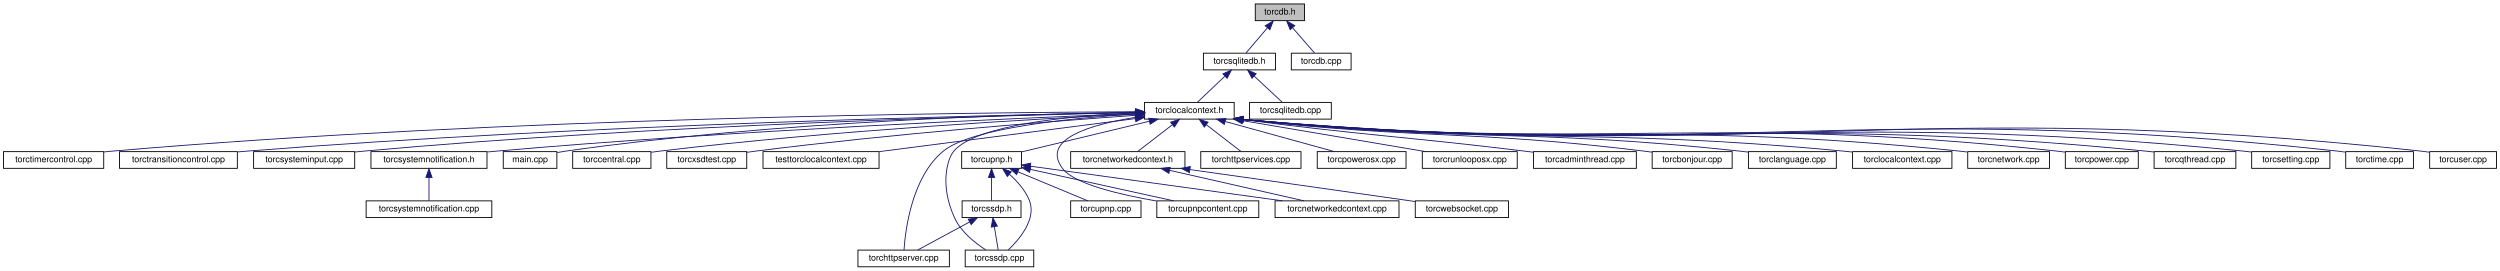
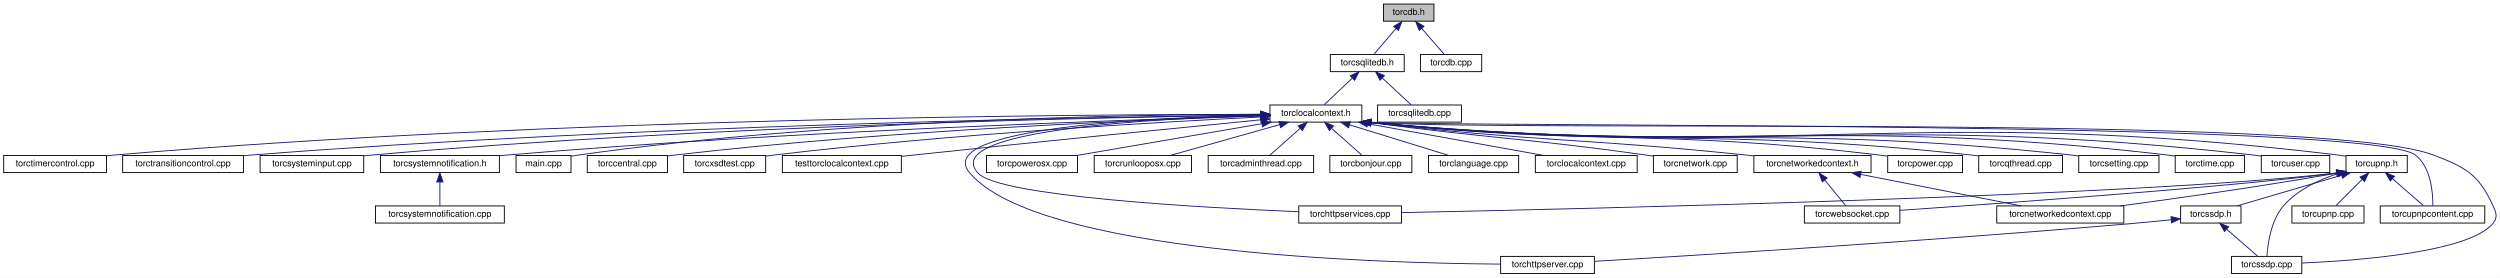
- <svg xmlns="http://www.w3.org/2000/svg" xmlns:xlink="http://www.w3.org/1999/xlink" width="2844pt" height="308pt" viewBox="0.00 0.00 2844.00 308.00">
+ <svg xmlns="http://www.w3.org/2000/svg" xmlns:xlink="http://www.w3.org/1999/xlink" width="2774pt" height="308pt" viewBox="0.00 0.00 2773.79 308.00">
  <g id="graph0" class="graph" transform="scale(1 1) rotate(0) translate(4 304)">
-     <polygon fill="white" stroke="none" points="-4,4 -4,-304 2840,-304 2840,4 -4,4" />
+     <polygon fill="white" stroke="none" points="-4,4 -4,-304 2769.79,-304 2769.79,4 -4,4" />
    <g id="node1" class="node">
-       <polygon fill="#bfbfbf" stroke="black" points="1424,-280.5 1424,-299.5 1480,-299.5 1480,-280.5 1424,-280.5" />
-       <text text-anchor="middle" x="1452" y="-287.5" font-family="Helvetica,sans-Serif" font-size="10.00">torcdb.h</text>
+       <polygon fill="#bfbfbf" stroke="black" points="1531,-280.5 1531,-299.5 1587,-299.5 1587,-280.5 1531,-280.5" />
+       <text text-anchor="middle" x="1559" y="-287.5" font-family="Helvetica,sans-Serif" font-size="10.00">torcdb.h</text>
    </g>
    <g id="node2" class="node">
      <g id="a_node2">
        <a xlink:href="../../d7/d70/torcsqlitedb_8h.html" target="_top" xlink:title="torcsqlitedb.h">
-           <polygon fill="white" stroke="black" points="1365,-224.5 1365,-243.5 1447,-243.5 1447,-224.5 1365,-224.5" />
-           <text text-anchor="middle" x="1406" y="-231.5" font-family="Helvetica,sans-Serif" font-size="10.00">torcsqlitedb.h</text>
+           <polygon fill="white" stroke="black" points="1472,-224.5 1472,-243.5 1554,-243.5 1554,-224.5 1472,-224.5" />
+           <text text-anchor="middle" x="1513" y="-231.5" font-family="Helvetica,sans-Serif" font-size="10.00">torcsqlitedb.h</text>
        </a>
      </g>
    </g>
    <g id="edge1" class="edge">
-       <path fill="none" stroke="midnightblue" d="M1437.89,-272.431C1429.82,-262.967 1420.04,-251.483 1413.45,-243.751" />
-       <polygon fill="midnightblue" stroke="midnightblue" points="1435.25,-274.74 1444.4,-280.083 1440.58,-270.201 1435.25,-274.74" />
+       <path fill="none" stroke="midnightblue" d="M1544.89,-272.431C1536.82,-262.967 1527.04,-251.483 1520.45,-243.751" />
+       <polygon fill="midnightblue" stroke="midnightblue" points="1542.25,-274.74 1551.4,-280.083 1547.58,-270.201 1542.25,-274.74" />
    </g>
    <g id="node36" class="node">
      <g id="a_node36">
        <a xlink:href="../../dd/d35/torcdb_8cpp.html" target="_top" xlink:title="torcdb.cpp">
-           <polygon fill="white" stroke="black" points="1465,-224.5 1465,-243.5 1533,-243.5 1533,-224.5 1465,-224.5" />
-           <text text-anchor="middle" x="1499" y="-231.5" font-family="Helvetica,sans-Serif" font-size="10.00">torcdb.cpp</text>
-         </a>
-       </g>
-     </g>
-     <g id="edge40" class="edge">
-       <path fill="none" stroke="midnightblue" d="M1466.42,-272.431C1474.66,-262.967 1484.65,-251.483 1491.38,-243.751" />
-       <polygon fill="midnightblue" stroke="midnightblue" points="1463.69,-270.242 1459.76,-280.083 1468.97,-274.838 1463.69,-270.242" />
+           <polygon fill="white" stroke="black" points="1572,-224.5 1572,-243.5 1640,-243.5 1640,-224.5 1572,-224.5" />
+           <text text-anchor="middle" x="1606" y="-231.5" font-family="Helvetica,sans-Serif" font-size="10.00">torcdb.cpp</text>
+         </a>
+       </g>
+     </g>
+     <g id="edge42" class="edge">
+       <path fill="none" stroke="midnightblue" d="M1573.42,-272.431C1581.66,-262.967 1591.65,-251.483 1598.38,-243.751" />
+       <polygon fill="midnightblue" stroke="midnightblue" points="1570.69,-270.242 1566.76,-280.083 1575.97,-274.838 1570.69,-270.242" />
    </g>
    <g id="node3" class="node">
      <g id="a_node3">
        <a xlink:href="../../dd/dbd/torclocalcontext_8h.html" target="_top" xlink:title="torclocalcontext.h">
-           <polygon fill="white" stroke="black" points="1298,-168.5 1298,-187.5 1400,-187.5 1400,-168.5 1298,-168.5" />
-           <text text-anchor="middle" x="1349" y="-175.5" font-family="Helvetica,sans-Serif" font-size="10.00">torclocalcontext.h</text>
+           <polygon fill="white" stroke="black" points="1405,-168.5 1405,-187.5 1507,-187.5 1507,-168.5 1405,-168.5" />
+           <text text-anchor="middle" x="1456" y="-175.5" font-family="Helvetica,sans-Serif" font-size="10.00">torclocalcontext.h</text>
        </a>
      </g>
    </g>
    <g id="edge2" class="edge">
-       <path fill="none" stroke="midnightblue" d="M1389.38,-217.253C1379.27,-207.673 1366.72,-195.791 1358.32,-187.834" />
-       <polygon fill="midnightblue" stroke="midnightblue" points="1387.18,-219.987 1396.84,-224.324 1391.99,-214.906 1387.18,-219.987" />
+       <path fill="none" stroke="midnightblue" d="M1496.38,-217.253C1486.27,-207.673 1473.72,-195.791 1465.32,-187.834" />
+       <polygon fill="midnightblue" stroke="midnightblue" points="1494.18,-219.987 1503.84,-224.324 1498.99,-214.906 1494.18,-219.987" />
    </g>
    <g id="node35" class="node">
      <g id="a_node35">
        <a xlink:href="../../de/d43/torcsqlitedb_8cpp.html" target="_top" xlink:title="torcsqlitedb.cpp">
-           <polygon fill="white" stroke="black" points="1417.5,-168.5 1417.5,-187.5 1510.5,-187.5 1510.5,-168.5 1417.5,-168.5" />
-           <text text-anchor="middle" x="1464" y="-175.5" font-family="Helvetica,sans-Serif" font-size="10.00">torcsqlitedb.cpp</text>
-         </a>
-       </g>
-     </g>
-     <g id="edge39" class="edge">
-       <path fill="none" stroke="midnightblue" d="M1422.91,-217.253C1433.2,-207.673 1445.97,-195.791 1454.51,-187.834" />
-       <polygon fill="midnightblue" stroke="midnightblue" points="1420.25,-214.948 1415.32,-224.324 1425.02,-220.071 1420.25,-214.948" />
+           <polygon fill="white" stroke="black" points="1524.5,-168.5 1524.5,-187.5 1617.5,-187.5 1617.5,-168.5 1524.5,-168.5" />
+           <text text-anchor="middle" x="1571" y="-175.5" font-family="Helvetica,sans-Serif" font-size="10.00">torcsqlitedb.cpp</text>
+         </a>
+       </g>
+     </g>
+     <g id="edge41" class="edge">
+       <path fill="none" stroke="midnightblue" d="M1529.91,-217.253C1540.2,-207.673 1552.97,-195.791 1561.51,-187.834" />
+       <polygon fill="midnightblue" stroke="midnightblue" points="1527.25,-214.948 1522.32,-224.324 1532.02,-220.071 1527.25,-214.948" />
    </g>
    <g id="node4" class="node">
      <g id="a_node4">
        <a xlink:href="../../d3/d4a/torctimercontrol_8cpp.html" target="_top" xlink:title="torctimercontrol.cpp">
          <polygon fill="white" stroke="black" points="0,-112.5 0,-131.5 114,-131.5 114,-112.5 0,-112.5" />
          <text text-anchor="middle" x="57" y="-119.5" font-family="Helvetica,sans-Serif" font-size="10.00">torctimercontrol.cpp</text>
        </a>
      </g>
    </g>
    <g id="edge3" class="edge">
-       <path fill="none" stroke="midnightblue" d="M1287.76,-176.89C1108.38,-176.108 568.724,-170.476 123,-132 120.12,-131.751 117.172,-131.465 114.199,-131.152" />
-       <polygon fill="midnightblue" stroke="midnightblue" points="1287.78,-180.39 1297.79,-176.93 1287.81,-173.39 1287.78,-180.39" />
+       <path fill="none" stroke="midnightblue" d="M1394.68,-177.147C1205.16,-177.125 612.082,-173.493 123,-132 120.119,-131.756 117.172,-131.473 114.198,-131.162" />
+       <polygon fill="midnightblue" stroke="midnightblue" points="1394.73,-180.647 1404.73,-177.144 1394.73,-173.647 1394.73,-180.647" />
    </g>
    <g id="node5" class="node">
      <g id="a_node5">
        <a xlink:href="../../da/dcd/torctransitioncontrol_8cpp.html" target="_top" xlink:title="torctransitioncontrol.cpp">
          <polygon fill="white" stroke="black" points="132,-112.5 132,-131.5 266,-131.5 266,-112.5 132,-112.5" />
          <text text-anchor="middle" x="199" y="-119.5" font-family="Helvetica,sans-Serif" font-size="10.00">torctransitioncontrol.cpp</text>
        </a>
      </g>
    </g>
    <g id="edge4" class="edge">
-       <path fill="none" stroke="midnightblue" d="M1287.43,-176.021C1122.99,-173.06 659.977,-162.449 276,-132 272.78,-131.745 269.487,-131.458 266.163,-131.148" />
-       <polygon fill="midnightblue" stroke="midnightblue" points="1287.76,-179.527 1297.82,-176.205 1287.88,-172.528 1287.76,-179.527" />
+       <path fill="none" stroke="midnightblue" d="M1394.95,-176.391C1220.17,-174.277 702.955,-165.439 275,-132 272.086,-131.772 269.111,-131.517 266.108,-131.241" />
+       <polygon fill="midnightblue" stroke="midnightblue" points="1394.94,-179.891 1404.98,-176.509 1395.02,-172.891 1394.94,-179.891" />
    </g>
    <g id="node6" class="node">
      <g id="a_node6">
        <a xlink:href="../../d0/ddb/torcsysteminput_8cpp.html" target="_top" xlink:title="torcsysteminput.cpp">
          <polygon fill="white" stroke="black" points="284.5,-112.5 284.5,-131.5 399.5,-131.5 399.5,-112.5 284.5,-112.5" />
          <text text-anchor="middle" x="342" y="-119.5" font-family="Helvetica,sans-Serif" font-size="10.00">torcsysteminput.cpp</text>
        </a>
      </g>
    </g>
    <g id="edge5" class="edge">
-       <path fill="none" stroke="midnightblue" d="M1287.56,-175.88C1137.33,-172.745 739.505,-162.053 409,-132 405.961,-131.724 402.848,-131.411 399.708,-131.071" />
-       <polygon fill="midnightblue" stroke="midnightblue" points="1287.88,-179.387 1297.95,-176.093 1288.02,-172.389 1287.88,-179.387" />
+       <path fill="none" stroke="midnightblue" d="M1394.74,-176.304C1233.23,-174.049 782.516,-165.045 409,-132 405.96,-131.731 402.847,-131.424 399.706,-131.089" />
+       <polygon fill="midnightblue" stroke="midnightblue" points="1394.91,-179.806 1404.96,-176.443 1395.01,-172.807 1394.91,-179.806" />
    </g>
    <g id="node7" class="node">
      <g id="a_node7">
        <a xlink:href="../../d1/d5d/torcsystemnotification_8h.html" target="_top" xlink:title="torcsystemnotification.h">
          <polygon fill="white" stroke="black" points="418,-112.5 418,-131.5 550,-131.5 550,-112.5 418,-112.5" />
          <text text-anchor="middle" x="484" y="-119.5" font-family="Helvetica,sans-Serif" font-size="10.00">torcsystemnotification.h</text>
        </a>
      </g>
    </g>
    <g id="edge6" class="edge">
-       <path fill="none" stroke="midnightblue" d="M1287.31,-174.761C1154.25,-169.651 830.473,-155.706 560,-132 556.823,-131.722 553.574,-131.416 550.295,-131.092" />
-       <polygon fill="midnightblue" stroke="midnightblue" points="1287.56,-178.273 1297.69,-175.157 1287.83,-171.278 1287.56,-178.273" />
+       <path fill="none" stroke="midnightblue" d="M1394.79,-175.392C1249.53,-171.257 872.689,-158.657 559,-132 556.125,-131.756 553.191,-131.487 550.228,-131.2" />
+       <polygon fill="midnightblue" stroke="midnightblue" points="1394.75,-178.892 1404.84,-175.675 1394.95,-171.895 1394.75,-178.892" />
    </g>
    <g id="node9" class="node">
      <g id="a_node9">
        <a xlink:href="../../d6/d7a/server_2main_8cpp.html" target="_top" xlink:title="main.cpp">
          <polygon fill="white" stroke="black" points="568.5,-112.5 568.5,-131.5 629.5,-131.5 629.5,-112.5 568.5,-112.5" />
          <text text-anchor="middle" x="599" y="-119.5" font-family="Helvetica,sans-Serif" font-size="10.00">main.cpp</text>
        </a>
      </g>
    </g>
    <g id="edge8" class="edge">
-       <path fill="none" stroke="midnightblue" d="M1287.92,-176.371C1164.62,-174.39 877.434,-166.161 639,-132 636.041,-131.576 632.976,-131.049 629.919,-130.464" />
-       <polygon fill="midnightblue" stroke="midnightblue" points="1287.87,-179.871 1297.92,-176.524 1287.98,-172.872 1287.87,-179.871" />
+       <path fill="none" stroke="midnightblue" d="M1394.71,-177.213C1258.13,-176.905 918.664,-171.803 638,-132 635.248,-131.61 632.404,-131.122 629.564,-130.576" />
+       <polygon fill="midnightblue" stroke="midnightblue" points="1394.96,-180.713 1404.97,-177.228 1394.97,-173.713 1394.96,-180.713" />
    </g>
    <g id="node10" class="node">
      <g id="a_node10">
        <a xlink:href="../../d1/d81/torccentral_8cpp.html" target="_top" xlink:title="torccentral.cpp">
          <polygon fill="white" stroke="black" points="647.5,-112.5 647.5,-131.5 736.5,-131.5 736.5,-112.5 647.5,-112.5" />
          <text text-anchor="middle" x="692" y="-119.5" font-family="Helvetica,sans-Serif" font-size="10.00">torccentral.cpp</text>
        </a>
      </g>
    </g>
    <g id="edge9" class="edge">
-       <path fill="none" stroke="midnightblue" d="M1287.45,-174.252C1178.15,-168.962 943.142,-155.735 746,-132 742.98,-131.636 739.872,-131.223 736.744,-130.778" />
-       <polygon fill="midnightblue" stroke="midnightblue" points="1287.47,-177.757 1297.62,-174.74 1287.8,-170.765 1287.47,-177.757" />
+       <path fill="none" stroke="midnightblue" d="M1394.97,-175.297C1271.76,-171.381 984.594,-159.847 745,-132 742.311,-131.688 739.552,-131.33 736.772,-130.943" />
+       <polygon fill="midnightblue" stroke="midnightblue" points="1394.87,-178.795 1404.97,-175.609 1395.08,-171.798 1394.87,-178.795" />
    </g>
    <g id="node11" class="node">
      <g id="a_node11">
        <a xlink:href="../../d6/ddf/torcxsdtest_8cpp.html" target="_top" xlink:title="torcxsdtest.cpp">
          <polygon fill="white" stroke="black" points="754.5,-112.5 754.5,-131.5 845.5,-131.5 845.5,-112.5 754.5,-112.5" />
          <text text-anchor="middle" x="800" y="-119.5" font-family="Helvetica,sans-Serif" font-size="10.00">torcxsdtest.cpp</text>
        </a>
      </g>
    </g>
    <g id="edge10" class="edge">
-       <path fill="none" stroke="midnightblue" d="M1287.53,-172.817C1193.94,-166.129 1010.22,-151.744 855,-132 851.929,-131.609 848.766,-131.176 845.582,-130.716" />
-       <polygon fill="midnightblue" stroke="midnightblue" points="1287.44,-176.32 1297.67,-173.537 1287.94,-169.337 1287.44,-176.32" />
+       <path fill="none" stroke="midnightblue" d="M1394.66,-174.182C1285.74,-168.783 1051.52,-155.391 855,-132 851.926,-131.634 848.76,-131.219 845.575,-130.773" />
+       <polygon fill="midnightblue" stroke="midnightblue" points="1394.64,-177.685 1404.8,-174.68 1394.98,-170.694 1394.64,-177.685" />
    </g>
    <g id="node12" class="node">
      <g id="a_node12">
        <a xlink:href="../../dd/dbf/testtorclocalcontext_8cpp.html" target="_top" xlink:title="testtorclocalcontext.cpp">
          <polygon fill="white" stroke="black" points="864,-112.5 864,-131.5 996,-131.5 996,-112.5 864,-112.5" />
          <text text-anchor="middle" x="930" y="-119.5" font-family="Helvetica,sans-Serif" font-size="10.00">testtorclocalcontext.cpp</text>
        </a>
      </g>
    </g>
    <g id="edge11" class="edge">
-       <path fill="none" stroke="midnightblue" d="M1287.49,-169.073C1209.71,-159.048 1076.3,-141.855 996.305,-131.545" />
-       <polygon fill="midnightblue" stroke="midnightblue" points="1287.26,-172.572 1297.62,-170.379 1288.15,-165.629 1287.26,-172.572" />
+       <path fill="none" stroke="midnightblue" d="M1394.7,-171.04C1308.71,-162.627 1147.38,-146.658 1010,-132 1005.55,-131.526 1000.97,-131.029 996.348,-130.523" />
+       <polygon fill="midnightblue" stroke="midnightblue" points="1394.52,-174.538 1404.81,-172.028 1395.2,-167.571 1394.52,-174.538" />
    </g>
    <g id="node13" class="node">
      <g id="a_node13">
        <a xlink:href="../../de/dc5/torchttpserver_8cpp.html" target="_top" xlink:title="torchttpserver.cpp">
-           <polygon fill="white" stroke="black" points="972,-0.5 972,-19.5 1076,-19.5 1076,-0.5 972,-0.5" />
-           <text text-anchor="middle" x="1024" y="-7.5" font-family="Helvetica,sans-Serif" font-size="10.00">torchttpserver.cpp</text>
+           <polygon fill="white" stroke="black" points="1661,-0.5 1661,-19.5 1765,-19.5 1765,-0.5 1661,-0.5" />
+           <text text-anchor="middle" x="1713" y="-7.5" font-family="Helvetica,sans-Serif" font-size="10.00">torchttpserver.cpp</text>
        </a>
      </g>
    </g>
    <g id="edge12" class="edge">
-       <path fill="none" stroke="midnightblue" d="M1287.46,-174.23C1215.34,-169.789 1101.52,-158.676 1069,-132 1033.3,-102.716 1025.92,-42.211 1024.39,-19.693" />
-       <polygon fill="midnightblue" stroke="midnightblue" points="1287.6,-177.744 1297.79,-174.838 1288.01,-170.756 1287.6,-177.744" />
+       <path fill="none" stroke="midnightblue" d="M1394.69,-176.245C1275.78,-173.66 1029.04,-162.254 1072,-112 1147.94,-23.152 1521.9,-11.979 1660.87,-10.935" />
+       <polygon fill="midnightblue" stroke="midnightblue" points="1394.69,-179.745 1404.76,-176.449 1394.83,-172.747 1394.69,-179.745" />
    </g>
    <g id="node14" class="node">
      <g id="a_node14">
        <a xlink:href="../../da/d1a/torchttpservices_8cpp.html" target="_top" xlink:title="torchttpservices.cpp">
-           <polygon fill="white" stroke="black" points="1362,-112.5 1362,-131.5 1476,-131.5 1476,-112.5 1362,-112.5" />
-           <text text-anchor="middle" x="1419" y="-119.5" font-family="Helvetica,sans-Serif" font-size="10.00">torchttpservices.cpp</text>
+           <polygon fill="white" stroke="black" points="1437,-56.5 1437,-75.5 1551,-75.5 1551,-56.5 1437,-56.5" />
+           <text text-anchor="middle" x="1494" y="-63.5" font-family="Helvetica,sans-Serif" font-size="10.00">torchttpservices.cpp</text>
        </a>
      </g>
    </g>
    <g id="edge13" class="edge">
-       <path fill="none" stroke="midnightblue" d="M1368.31,-162.101C1380.91,-152.382 1396.93,-140.027 1407.55,-131.834" />
-       <polygon fill="midnightblue" stroke="midnightblue" points="1366.03,-159.445 1360.25,-168.324 1370.3,-164.987 1366.03,-159.445" />
+       <path fill="none" stroke="midnightblue" d="M1394.71,-175.849C1277.76,-172.552 1038.01,-159.925 1081,-112 1104.33,-85.993 1328.91,-73.576 1436.75,-69.075" />
+       <polygon fill="midnightblue" stroke="midnightblue" points="1394.86,-179.354 1404.95,-176.123 1395.05,-172.357 1394.86,-179.354" />
    </g>
    <g id="node15" class="node">
      <g id="a_node15">
        <a xlink:href="../../df/d2a/torcpowerosx_8cpp.html" target="_top" xlink:title="torcpowerosx.cpp">
-           <polygon fill="white" stroke="black" points="1494.5,-112.5 1494.5,-131.5 1595.5,-131.5 1595.5,-112.5 1494.5,-112.5" />
-           <text text-anchor="middle" x="1545" y="-119.5" font-family="Helvetica,sans-Serif" font-size="10.00">torcpowerosx.cpp</text>
+           <polygon fill="white" stroke="black" points="1090.5,-112.5 1090.5,-131.5 1191.5,-131.5 1191.5,-112.5 1090.5,-112.5" />
+           <text text-anchor="middle" x="1141" y="-119.5" font-family="Helvetica,sans-Serif" font-size="10.00">torcpowerosx.cpp</text>
        </a>
      </g>
    </g>
    <g id="edge14" class="edge">
-       <path fill="none" stroke="midnightblue" d="M1390.02,-165.699C1427.01,-155.507 1480.6,-140.743 1514.09,-131.516" />
-       <polygon fill="midnightblue" stroke="midnightblue" points="1388.77,-162.413 1380.06,-168.444 1390.63,-169.162 1388.77,-162.413" />
+       <path fill="none" stroke="midnightblue" d="M1396.08,-166.727C1336.55,-156.523 1246.34,-141.058 1190.68,-131.516" />
+       <polygon fill="midnightblue" stroke="midnightblue" points="1395.64,-170.203 1406.09,-168.444 1396.82,-163.304 1395.64,-170.203" />
    </g>
    <g id="node16" class="node">
      <g id="a_node16">
        <a xlink:href="../../d7/d74/torcrunlooposx_8cpp.html" target="_top" xlink:title="torcrunlooposx.cpp">
-           <polygon fill="white" stroke="black" points="1614,-112.5 1614,-131.5 1722,-131.5 1722,-112.5 1614,-112.5" />
-           <text text-anchor="middle" x="1668" y="-119.5" font-family="Helvetica,sans-Serif" font-size="10.00">torcrunlooposx.cpp</text>
+           <polygon fill="white" stroke="black" points="1210,-112.5 1210,-131.5 1318,-131.5 1318,-112.5 1210,-112.5" />
+           <text text-anchor="middle" x="1264" y="-119.5" font-family="Helvetica,sans-Serif" font-size="10.00">torcrunlooposx.cpp</text>
        </a>
      </g>
    </g>
    <g id="edge15" class="edge">
-       <path fill="none" stroke="midnightblue" d="M1409.68,-166.727C1469.97,-156.523 1561.32,-141.058 1617.69,-131.516" />
-       <polygon fill="midnightblue" stroke="midnightblue" points="1408.82,-163.324 1399.55,-168.444 1409.99,-170.225 1408.82,-163.324" />
+       <path fill="none" stroke="midnightblue" d="M1415.82,-165.699C1379.58,-155.507 1327.09,-140.743 1294.28,-131.516" />
+       <polygon fill="midnightblue" stroke="midnightblue" points="1415,-169.105 1425.58,-168.444 1416.9,-162.367 1415,-169.105" />
    </g>
    <g id="node17" class="node">
      <g id="a_node17">
        <a xlink:href="../../d5/d95/torcadminthread_8cpp.html" target="_top" xlink:title="torcadminthread.cpp">
-           <polygon fill="white" stroke="black" points="1740.5,-112.5 1740.5,-131.5 1857.5,-131.5 1857.5,-112.5 1740.5,-112.5" />
-           <text text-anchor="middle" x="1799" y="-119.5" font-family="Helvetica,sans-Serif" font-size="10.00">torcadminthread.cpp</text>
+           <polygon fill="white" stroke="black" points="1336.5,-112.5 1336.5,-131.5 1453.5,-131.5 1453.5,-112.5 1336.5,-112.5" />
+           <text text-anchor="middle" x="1395" y="-119.5" font-family="Helvetica,sans-Serif" font-size="10.00">torcadminthread.cpp</text>
        </a>
      </g>
    </g>
    <g id="edge16" class="edge">
-       <path fill="none" stroke="midnightblue" d="M1410.1,-167.899C1553.47,-149.313 1591.27,-149.056 1731,-132 1734.07,-131.625 1737.22,-131.233 1740.4,-130.832" />
-       <polygon fill="midnightblue" stroke="midnightblue" points="1409.51,-164.446 1400.04,-169.21 1410.41,-171.388 1409.51,-164.446" />
+       <path fill="none" stroke="midnightblue" d="M1438.53,-161.537C1427.66,-151.909 1414.06,-139.869 1404.98,-131.834" />
+       <polygon fill="midnightblue" stroke="midnightblue" points="1436.39,-164.316 1446.2,-168.324 1441.03,-159.075 1436.39,-164.316" />
    </g>
    <g id="node18" class="node">
      <g id="a_node18">
        <a xlink:href="../../dc/d96/torcbonjour_8cpp.html" target="_top" xlink:title="torcbonjour.cpp">
-           <polygon fill="white" stroke="black" points="1875.5,-112.5 1875.5,-131.5 1966.5,-131.5 1966.5,-112.5 1875.5,-112.5" />
-           <text text-anchor="middle" x="1921" y="-119.5" font-family="Helvetica,sans-Serif" font-size="10.00">torcbonjour.cpp</text>
+           <polygon fill="white" stroke="black" points="1471.5,-112.5 1471.5,-131.5 1562.5,-131.5 1562.5,-112.5 1471.5,-112.5" />
+           <text text-anchor="middle" x="1517" y="-119.5" font-family="Helvetica,sans-Serif" font-size="10.00">torcbonjour.cpp</text>
        </a>
      </g>
    </g>
    <g id="edge17" class="edge">
-       <path fill="none" stroke="midnightblue" d="M1410.15,-167.951C1613.6,-145.217 1667.59,-156.407 1867,-132 1869.74,-131.665 1872.54,-131.291 1875.38,-130.89" />
-       <polygon fill="midnightblue" stroke="midnightblue" points="1409.57,-164.493 1400.03,-169.095 1410.36,-171.449 1409.57,-164.493" />
+       <path fill="none" stroke="midnightblue" d="M1473.47,-161.537C1484.34,-151.909 1497.94,-139.869 1507.02,-131.834" />
+       <polygon fill="midnightblue" stroke="midnightblue" points="1470.97,-159.075 1465.8,-168.324 1475.61,-164.316 1470.97,-159.075" />
    </g>
    <g id="node19" class="node">
      <g id="a_node19">
        <a xlink:href="../../d3/df3/torclanguage_8cpp.html" target="_top" xlink:title="torclanguage.cpp">
-           <polygon fill="white" stroke="black" points="1985,-112.5 1985,-131.5 2085,-131.5 2085,-112.5 1985,-112.5" />
-           <text text-anchor="middle" x="2035" y="-119.5" font-family="Helvetica,sans-Serif" font-size="10.00">torclanguage.cpp</text>
+           <polygon fill="white" stroke="black" points="1581,-112.5 1581,-131.5 1681,-131.5 1681,-112.5 1581,-112.5" />
+           <text text-anchor="middle" x="1631" y="-119.5" font-family="Helvetica,sans-Serif" font-size="10.00">torclanguage.cpp</text>
        </a>
      </g>
    </g>
    <g id="edge18" class="edge">
-       <path fill="none" stroke="midnightblue" d="M1410.21,-167.967C1661.83,-141.709 1728.26,-158.708 1976,-132 1978.88,-131.689 1981.84,-131.338 1984.83,-130.961" />
-       <polygon fill="midnightblue" stroke="midnightblue" points="1409.6,-164.512 1400.02,-169.043 1410.34,-171.473 1409.6,-164.512" />
+       <path fill="none" stroke="midnightblue" d="M1493.47,-165.436C1526.47,-155.255 1573.76,-140.664 1603.4,-131.516" />
+       <polygon fill="midnightblue" stroke="midnightblue" points="1492.25,-162.151 1483.73,-168.444 1494.32,-168.839 1492.25,-162.151" />
    </g>
    <g id="node20" class="node">
      <g id="a_node20">
        <a xlink:href="../../da/d67/torclocalcontext_8cpp.html" target="_top" xlink:title="torclocalcontext.cpp">
-           <polygon fill="white" stroke="black" points="2103.5,-112.5 2103.5,-131.5 2216.5,-131.5 2216.5,-112.5 2103.5,-112.5" />
-           <text text-anchor="middle" x="2160" y="-119.5" font-family="Helvetica,sans-Serif" font-size="10.00">torclocalcontext.cpp</text>
+           <polygon fill="white" stroke="black" points="1699.5,-112.5 1699.5,-131.5 1812.5,-131.5 1812.5,-112.5 1699.5,-112.5" />
+           <text text-anchor="middle" x="1756" y="-119.5" font-family="Helvetica,sans-Serif" font-size="10.00">torclocalcontext.cpp</text>
        </a>
      </g>
    </g>
    <g id="edge19" class="edge">
-       <path fill="none" stroke="midnightblue" d="M1410,-168.004C1714.03,-137.846 1793.74,-160.313 2094,-132 2096.99,-131.718 2100.06,-131.4 2103.15,-131.057" />
-       <polygon fill="midnightblue" stroke="midnightblue" points="1409.62,-164.525 1400.02,-169.005 1410.32,-171.49 1409.62,-164.525" />
+       <path fill="none" stroke="midnightblue" d="M1513.42,-166.664C1570.12,-156.459 1655.79,-141.039 1708.69,-131.516" />
+       <polygon fill="midnightblue" stroke="midnightblue" points="1512.76,-163.227 1503.54,-168.444 1514,-170.117 1512.76,-163.227" />
    </g>
    <g id="node21" class="node">
      <g id="a_node21">
        <a xlink:href="../../da/d9c/torcnetwork_8cpp.html" target="_top" xlink:title="torcnetwork.cpp">
-           <polygon fill="white" stroke="black" points="2234.5,-112.5 2234.5,-131.5 2327.5,-131.5 2327.5,-112.5 2234.5,-112.5" />
-           <text text-anchor="middle" x="2281" y="-119.5" font-family="Helvetica,sans-Serif" font-size="10.00">torcnetwork.cpp</text>
+           <polygon fill="white" stroke="black" points="1830.5,-112.5 1830.5,-131.5 1923.5,-131.5 1923.5,-112.5 1830.5,-112.5" />
+           <text text-anchor="middle" x="1877" y="-119.5" font-family="Helvetica,sans-Serif" font-size="10.00">torcnetwork.cpp</text>
        </a>
      </g>
    </g>
    <g id="edge20" class="edge">
-       <path fill="none" stroke="midnightblue" d="M1410,-168.018C1772.49,-133.646 1867.73,-169.075 2226,-132 2228.69,-131.721 2231.46,-131.396 2234.24,-131.037" />
-       <polygon fill="midnightblue" stroke="midnightblue" points="1409.64,-164.536 1400.02,-168.975 1410.31,-171.504 1409.64,-164.536" />
+       <path fill="none" stroke="midnightblue" d="M1517.04,-167.9C1653.41,-149.887 1689.57,-150.615 1822,-132 1824.68,-131.623 1827.44,-131.221 1830.21,-130.803" />
+       <polygon fill="midnightblue" stroke="midnightblue" points="1516.5,-164.442 1507.05,-169.23 1517.42,-171.38 1516.5,-164.442" />
    </g>
    <g id="node22" class="node">
      <g id="a_node22">
-         <a xlink:href="../../dd/d1e/torcupnp_8h.html" target="_top" xlink:title="torcupnp.h">
-           <polygon fill="white" stroke="black" points="1090,-112.5 1090,-131.5 1158,-131.5 1158,-112.5 1090,-112.5" />
-           <text text-anchor="middle" x="1124" y="-119.5" font-family="Helvetica,sans-Serif" font-size="10.00">torcupnp.h</text>
+         <a xlink:href="../../d5/d9a/torcnetworkedcontext_8h.html" target="_top" xlink:title="torcnetworkedcontext.h">
+           <polygon fill="white" stroke="black" points="1942,-112.5 1942,-131.5 2072,-131.5 2072,-112.5 1942,-112.5" />
+           <text text-anchor="middle" x="2007" y="-119.5" font-family="Helvetica,sans-Serif" font-size="10.00">torcnetworkedcontext.h</text>
        </a>
      </g>
    </g>
    <g id="edge21" class="edge">
-       <path fill="none" stroke="midnightblue" d="M1303.41,-166.059C1260.37,-155.728 1196.79,-140.47 1158.01,-131.163" />
-       <polygon fill="midnightblue" stroke="midnightblue" points="1302.81,-169.513 1313.35,-168.444 1304.44,-162.706 1302.81,-169.513" />
-     </g>
-     <g id="node24" class="node">
-       <g id="a_node24">
-         <a xlink:href="../../d9/de1/torcssdp_8cpp.html" target="_top" xlink:title="torcssdp.cpp">
-           <polygon fill="white" stroke="black" points="1094,-0.5 1094,-19.5 1172,-19.5 1172,-0.5 1094,-0.5" />
-           <text text-anchor="middle" x="1133" y="-7.5" font-family="Helvetica,sans-Serif" font-size="10.00">torcssdp.cpp</text>
-         </a>
-       </g>
-     </g>
-     <g id="edge37" class="edge">
-       <path fill="none" stroke="midnightblue" d="M1287.82,-175.562C1217.06,-172.456 1106.96,-162.681 1081,-132 1074.16,-123.92 1064.35,-94.207 1082,-56 1089.33,-40.136 1105.23,-27.574 1117.34,-19.799" />
-       <polygon fill="midnightblue" stroke="midnightblue" points="1287.82,-179.065 1297.96,-175.974 1288.11,-172.071 1287.82,-179.065" />
+       <path fill="none" stroke="midnightblue" d="M1517.11,-167.939C1702.44,-146.362 1751.23,-150.894 1933,-132 1935.83,-131.706 1938.72,-131.395 1941.64,-131.074" />
+       <polygon fill="midnightblue" stroke="midnightblue" points="1516.56,-164.48 1507.03,-169.122 1517.37,-171.432 1516.56,-164.48" />
+     </g>
+     <g id="node25" class="node">
+       <g id="a_node25">
+         <a xlink:href="../../d2/da7/torcpower_8cpp.html" target="_top" xlink:title="torcpower.cpp">
+           <polygon fill="white" stroke="black" points="2090.5,-112.5 2090.5,-131.5 2173.5,-131.5 2173.5,-112.5 2090.5,-112.5" />
+           <text text-anchor="middle" x="2132" y="-119.5" font-family="Helvetica,sans-Serif" font-size="10.00">torcpower.cpp</text>
+         </a>
+       </g>
+     </g>
+     <g id="edge24" class="edge">
+       <path fill="none" stroke="midnightblue" d="M1517.18,-167.972C1767.95,-141.847 1834.46,-161.516 2081,-132 2084.04,-131.637 2087.16,-131.211 2090.31,-130.746" />
+       <polygon fill="midnightblue" stroke="midnightblue" points="1516.6,-164.513 1507.03,-169.044 1517.34,-171.474 1516.6,-164.513" />
+     </g>
+     <g id="node26" class="node">
+       <g id="a_node26">
+         <a xlink:href="../../d8/d8c/torcqthread_8cpp.html" target="_top" xlink:title="torcqthread.cpp">
+           <polygon fill="white" stroke="black" points="2191.5,-112.5 2191.5,-131.5 2284.5,-131.5 2284.5,-112.5 2191.5,-112.5" />
+           <text text-anchor="middle" x="2238" y="-119.5" font-family="Helvetica,sans-Serif" font-size="10.00">torcqthread.cpp</text>
+         </a>
+       </g>
+     </g>
+     <g id="edge25" class="edge">
+       <path fill="none" stroke="midnightblue" d="M1517.19,-167.985C1813.1,-138.525 1891.17,-163.658 2183,-132 2185.69,-131.708 2188.46,-131.372 2191.24,-131.005" />
+       <polygon fill="midnightblue" stroke="midnightblue" points="1516.62,-164.524 1507.02,-169.01 1517.32,-171.489 1516.62,-164.524" />
    </g>
    <g id="node27" class="node">
      <g id="a_node27">
-         <a xlink:href="../../d9/db2/torcupnpcontent_8cpp.html" target="_top" xlink:title="torcupnpcontent.cpp">
-           <polygon fill="white" stroke="black" points="1312,-56.5 1312,-75.5 1428,-75.5 1428,-56.5 1312,-56.5" />
-           <text text-anchor="middle" x="1370" y="-63.5" font-family="Helvetica,sans-Serif" font-size="10.00">torcupnpcontent.cpp</text>
-         </a>
-       </g>
-     </g>
-     <g id="edge38" class="edge">
-       <path fill="none" stroke="midnightblue" d="M1287.68,-170.454C1237.65,-162.553 1179.14,-145.852 1205,-112 1218.11,-94.834 1269.62,-82.644 1311.64,-75.32" />
-       <polygon fill="midnightblue" stroke="midnightblue" points="1287.47,-173.96 1297.87,-171.964 1288.49,-167.036 1287.47,-173.96" />
+         <a xlink:href="../../de/d3c/torcsetting_8cpp.html" target="_top" xlink:title="torcsetting.cpp">
+           <polygon fill="white" stroke="black" points="2302.5,-112.5 2302.5,-131.5 2391.5,-131.5 2391.5,-112.5 2302.5,-112.5" />
+           <text text-anchor="middle" x="2347" y="-119.5" font-family="Helvetica,sans-Serif" font-size="10.00">torcsetting.cpp</text>
+         </a>
+       </g>
+     </g>
+     <g id="edge26" class="edge">
+       <path fill="none" stroke="midnightblue" d="M1517.04,-168.011C1862.23,-134.937 1953.12,-168.691 2294,-132 2296.69,-131.71 2299.45,-131.371 2302.23,-130.996" />
+       <polygon fill="midnightblue" stroke="midnightblue" points="1516.63,-164.534 1507.02,-168.983 1517.31,-171.501 1516.63,-164.534" />
    </g>
    <g id="node28" class="node">
      <g id="a_node28">
-         <a xlink:href="../../d5/d9a/torcnetworkedcontext_8h.html" target="_top" xlink:title="torcnetworkedcontext.h">
-           <polygon fill="white" stroke="black" points="1214,-112.5 1214,-131.5 1344,-131.5 1344,-112.5 1214,-112.5" />
-           <text text-anchor="middle" x="1279" y="-119.5" font-family="Helvetica,sans-Serif" font-size="10.00">torcnetworkedcontext.h</text>
-         </a>
-       </g>
-     </g>
-     <g id="edge29" class="edge">
-       <path fill="none" stroke="midnightblue" d="M1329.69,-162.101C1317.09,-152.382 1301.07,-140.027 1290.45,-131.834" />
-       <polygon fill="midnightblue" stroke="midnightblue" points="1327.7,-164.987 1337.75,-168.324 1331.97,-159.445 1327.7,-164.987" />
+         <a xlink:href="../../d8/d51/torctime_8cpp.html" target="_top" xlink:title="torctime.cpp">
+           <polygon fill="white" stroke="black" points="2409.5,-112.5 2409.5,-131.5 2486.5,-131.5 2486.5,-112.5 2409.5,-112.5" />
+           <text text-anchor="middle" x="2448" y="-119.5" font-family="Helvetica,sans-Serif" font-size="10.00">torctime.cpp</text>
+         </a>
+       </g>
+     </g>
+     <g id="edge27" class="edge">
+       <path fill="none" stroke="midnightblue" d="M1517.23,-168.002C1909.66,-131.534 2013.28,-176.757 2401,-132 2403.72,-131.686 2406.53,-131.303 2409.34,-130.874" />
+       <polygon fill="midnightblue" stroke="midnightblue" points="1516.64,-164.542 1507.02,-168.964 1517.3,-171.511 1516.64,-164.542" />
+     </g>
+     <g id="node29" class="node">
+       <g id="a_node29">
+         <a xlink:href="../../d5/d2f/torcuser_8cpp.html" target="_top" xlink:title="torcuser.cpp">
+           <polygon fill="white" stroke="black" points="2505,-112.5 2505,-131.5 2581,-131.5 2581,-112.5 2505,-112.5" />
+           <text text-anchor="middle" x="2543" y="-119.5" font-family="Helvetica,sans-Serif" font-size="10.00">torcuser.cpp</text>
+         </a>
+       </g>
+     </g>
+     <g id="edge28" class="edge">
+       <path fill="none" stroke="midnightblue" d="M1517.02,-168.027C1951.7,-128.414 2066.21,-180.756 2496,-132 2498.89,-131.672 2501.87,-131.266 2504.86,-130.809" />
+       <polygon fill="midnightblue" stroke="midnightblue" points="1516.65,-164.546 1507.02,-168.95 1517.29,-171.517 1516.65,-164.546" />
    </g>
    <g id="node30" class="node">
      <g id="a_node30">
-         <a xlink:href="../../d2/da7/torcpower_8cpp.html" target="_top" xlink:title="torcpower.cpp">
-           <polygon fill="white" stroke="black" points="2345.5,-112.5 2345.5,-131.5 2428.5,-131.5 2428.5,-112.5 2345.5,-112.5" />
-           <text text-anchor="middle" x="2387" y="-119.5" font-family="Helvetica,sans-Serif" font-size="10.00">torcpower.cpp</text>
-         </a>
-       </g>
-     </g>
-     <g id="edge32" class="edge">
-       <path fill="none" stroke="midnightblue" d="M1410.11,-168.016C1821.68,-130.084 1929.98,-176.309 2337,-132 2339.72,-131.704 2342.51,-131.348 2345.32,-130.95" />
-       <polygon fill="midnightblue" stroke="midnightblue" points="1409.65,-164.543 1400.02,-168.957 1410.3,-171.513 1409.65,-164.543" />
+         <a xlink:href="../../d9/de1/torcssdp_8cpp.html" target="_top" xlink:title="torcssdp.cpp">
+           <polygon fill="white" stroke="black" points="2472,-0.5 2472,-19.5 2550,-19.5 2550,-0.5 2472,-0.5" />
+           <text text-anchor="middle" x="2511" y="-7.5" font-family="Helvetica,sans-Serif" font-size="10.00">torcssdp.cpp</text>
+         </a>
+       </g>
+     </g>
+     <g id="edge29" class="edge">
+       <path fill="none" stroke="midnightblue" d="M1517.09,-168.159C1686.1,-157.199 2576.2,-178.062 2696,-132 2731.91,-118.194 2745.84,-110.91 2762,-76 2765.73,-67.934 2767.7,-62.818 2762,-56 2735.44,-24.253 2613.75,-14.875 2550.08,-12.126" />
+       <polygon fill="midnightblue" stroke="midnightblue" points="1516.72,-164.677 1507.01,-168.928 1517.25,-171.657 1516.72,-164.677" />
    </g>
    <g id="node31" class="node">
      <g id="a_node31">
-         <a xlink:href="../../d8/d8c/torcqthread_8cpp.html" target="_top" xlink:title="torcqthread.cpp">
-           <polygon fill="white" stroke="black" points="2446.5,-112.5 2446.5,-131.5 2539.5,-131.5 2539.5,-112.5 2446.5,-112.5" />
-           <text text-anchor="middle" x="2493" y="-119.5" font-family="Helvetica,sans-Serif" font-size="10.00">torcqthread.cpp</text>
-         </a>
-       </g>
-     </g>
-     <g id="edge33" class="edge">
-       <path fill="none" stroke="midnightblue" d="M1410.17,-168.015C1866.43,-126.733 1985.94,-176.711 2438,-132 2440.7,-131.733 2443.46,-131.417 2446.25,-131.066" />
-       <polygon fill="midnightblue" stroke="midnightblue" points="1409.65,-164.547 1400.02,-168.944 1410.29,-171.518 1409.65,-164.547" />
-     </g>
-     <g id="node32" class="node">
-       <g id="a_node32">
-         <a xlink:href="../../de/d3c/torcsetting_8cpp.html" target="_top" xlink:title="torcsetting.cpp">
-           <polygon fill="white" stroke="black" points="2557.5,-112.5 2557.5,-131.5 2646.5,-131.5 2646.5,-112.5 2557.5,-112.5" />
-           <text text-anchor="middle" x="2602" y="-119.5" font-family="Helvetica,sans-Serif" font-size="10.00">torcsetting.cpp</text>
-         </a>
-       </g>
-     </g>
-     <g id="edge34" class="edge">
-       <path fill="none" stroke="midnightblue" d="M1410.13,-168.024C1915.6,-123.112 2047.93,-182.218 2549,-132 2551.69,-131.73 2554.46,-131.406 2557.24,-131.043" />
-       <polygon fill="midnightblue" stroke="midnightblue" points="1409.66,-164.552 1400.01,-168.932 1410.29,-171.524 1409.66,-164.552" />
-     </g>
-     <g id="node33" class="node">
-       <g id="a_node33">
-         <a xlink:href="../../d8/d51/torctime_8cpp.html" target="_top" xlink:title="torctime.cpp">
-           <polygon fill="white" stroke="black" points="2664.5,-112.5 2664.5,-131.5 2741.5,-131.5 2741.5,-112.5 2664.5,-112.5" />
-           <text text-anchor="middle" x="2703" y="-119.5" font-family="Helvetica,sans-Serif" font-size="10.00">torctime.cpp</text>
-         </a>
-       </g>
-     </g>
-     <g id="edge35" class="edge">
-       <path fill="none" stroke="midnightblue" d="M1410.24,-168.018C1963.03,-119.68 2108.2,-191.964 2656,-132 2658.73,-131.702 2661.53,-131.331 2664.35,-130.911" />
-       <polygon fill="midnightblue" stroke="midnightblue" points="1409.67,-164.555 1400.01,-168.922 1410.28,-171.528 1409.67,-164.555" />
+         <a xlink:href="../../dd/d1e/torcupnp_8h.html" target="_top" xlink:title="torcupnp.h">
+           <polygon fill="white" stroke="black" points="2599,-112.5 2599,-131.5 2667,-131.5 2667,-112.5 2599,-112.5" />
+           <text text-anchor="middle" x="2633" y="-119.5" font-family="Helvetica,sans-Serif" font-size="10.00">torcupnp.h</text>
+         </a>
+       </g>
+     </g>
+     <g id="edge30" class="edge">
+       <path fill="none" stroke="midnightblue" d="M1517.25,-168.011C1993.39,-125.413 2119.19,-188.73 2590,-132 2592.88,-131.653 2595.85,-131.211 2598.82,-130.71" />
+       <polygon fill="midnightblue" stroke="midnightblue" points="1516.66,-164.551 1507.01,-168.939 1517.29,-171.522 1516.66,-164.551" />
    </g>
    <g id="node34" class="node">
      <g id="a_node34">
-         <a xlink:href="../../d5/d2f/torcuser_8cpp.html" target="_top" xlink:title="torcuser.cpp">
-           <polygon fill="white" stroke="black" points="2760,-112.5 2760,-131.5 2836,-131.5 2836,-112.5 2760,-112.5" />
-           <text text-anchor="middle" x="2798" y="-119.5" font-family="Helvetica,sans-Serif" font-size="10.00">torcuser.cpp</text>
-         </a>
-       </g>
-     </g>
-     <g id="edge36" class="edge">
-       <path fill="none" stroke="midnightblue" d="M1410.13,-168.031C2005.11,-116.55 2161.15,-195.958 2751,-132 2753.89,-131.687 2756.87,-131.291 2759.86,-130.84" />
-       <polygon fill="midnightblue" stroke="midnightblue" points="1409.67,-164.558 1400.01,-168.915 1410.28,-171.531 1409.67,-164.558" />
+         <a xlink:href="../../d9/db2/torcupnpcontent_8cpp.html" target="_top" xlink:title="torcupnpcontent.cpp">
+           <polygon fill="white" stroke="black" points="2637,-56.5 2637,-75.5 2753,-75.5 2753,-56.5 2637,-56.5" />
+           <text text-anchor="middle" x="2695" y="-63.5" font-family="Helvetica,sans-Serif" font-size="10.00">torcupnpcontent.cpp</text>
+         </a>
+       </g>
+     </g>
+     <g id="edge40" class="edge">
+       <path fill="none" stroke="midnightblue" d="M1517.05,-168.328C1646.52,-162.754 2626.66,-170.194 2676,-132 2693.29,-118.615 2695.49,-90.367 2695.39,-75.92" />
+       <polygon fill="midnightblue" stroke="midnightblue" points="1516.79,-164.837 1507.01,-168.93 1517.21,-171.825 1516.79,-164.837" />
    </g>
    <g id="node8" class="node">
      <g id="a_node8">
        <a xlink:href="../../d8/de9/torcsystemnotification_8cpp.html" target="_top" xlink:title="torcsystemnotification.cpp">
          <polygon fill="white" stroke="black" points="412.5,-56.5 412.5,-75.5 555.5,-75.5 555.5,-56.5 412.5,-56.5" />
          <text text-anchor="middle" x="484" y="-63.5" font-family="Helvetica,sans-Serif" font-size="10.00">torcsystemnotification.cpp</text>
        </a>
      </g>
    </g>
    <g id="edge7" class="edge">
      <path fill="none" stroke="midnightblue" d="M484,-101.805C484,-92.91 484,-82.78 484,-75.751" />
      <polygon fill="midnightblue" stroke="midnightblue" points="480.5,-102.083 484,-112.083 487.5,-102.083 480.5,-102.083" />
    </g>
    <g id="node23" class="node">
      <g id="a_node23">
+         <a xlink:href="../../db/d78/torcwebsocket_8cpp.html" target="_top" xlink:title="torcwebsocket.cpp">
+           <polygon fill="white" stroke="black" points="1998,-56.5 1998,-75.5 2104,-75.5 2104,-56.5 1998,-56.5" />
+           <text text-anchor="middle" x="2051" y="-63.5" font-family="Helvetica,sans-Serif" font-size="10.00">torcwebsocket.cpp</text>
+         </a>
+       </g>
+     </g>
+     <g id="edge22" class="edge">
+       <path fill="none" stroke="midnightblue" d="M2020.73,-104.144C2028.4,-94.736 2037.63,-83.405 2043.87,-75.751" />
+       <polygon fill="midnightblue" stroke="midnightblue" points="2017.87,-102.12 2014.27,-112.083 2023.3,-106.541 2017.87,-102.12" />
+     </g>
+     <g id="node24" class="node">
+       <g id="a_node24">
        <a xlink:href="../../de/d48/torcnetworkedcontext_8cpp.html" target="_top" xlink:title="torcnetworkedcontext.cpp">
-           <polygon fill="white" stroke="black" points="1446.5,-56.5 1446.5,-75.5 1587.5,-75.5 1587.5,-56.5 1446.5,-56.5" />
-           <text text-anchor="middle" x="1517" y="-63.5" font-family="Helvetica,sans-Serif" font-size="10.00">torcnetworkedcontext.cpp</text>
-         </a>
-       </g>
-     </g>
-     <g id="edge22" class="edge">
-       <path fill="none" stroke="midnightblue" d="M1168.44,-114.893C1238.55,-105.26 1375.03,-86.508 1454.82,-75.543" />
-       <polygon fill="midnightblue" stroke="midnightblue" points="1167.62,-111.474 1158.19,-116.302 1168.57,-118.408 1167.62,-111.474" />
+           <polygon fill="white" stroke="black" points="2211.5,-56.5 2211.5,-75.5 2352.5,-75.5 2352.5,-56.5 2211.5,-56.5" />
+           <text text-anchor="middle" x="2282" y="-63.5" font-family="Helvetica,sans-Serif" font-size="10.00">torcnetworkedcontext.cpp</text>
+         </a>
+       </g>
    </g>
    <g id="edge23" class="edge">
-       <path fill="none" stroke="midnightblue" d="M1144.24,-105.859C1153.01,-98.031 1162.32,-87.672 1167,-76 1175.44,-54.959 1155.7,-31.754 1142.9,-19.566" />
-       <polygon fill="midnightblue" stroke="midnightblue" points="1141.95,-103.217 1136.5,-112.302 1146.42,-108.599 1141.95,-103.217" />
-     </g>
-     <g id="node25" class="node">
-       <g id="a_node25">
+       <path fill="none" stroke="midnightblue" d="M2060.61,-110.473C2112.58,-100.268 2190.44,-84.979 2238.63,-75.516" />
+       <polygon fill="midnightblue" stroke="midnightblue" points="2059.71,-107.082 2050.57,-112.444 2061.06,-113.951 2059.71,-107.082" />
+     </g>
+     <g id="edge31" class="edge">
+       <path fill="none" stroke="midnightblue" d="M2588.86,-112.111C2366.76,-86.203 1743.74,-71.992 1551.3,-68.101" />
+       <polygon fill="midnightblue" stroke="midnightblue" points="2588.47,-115.589 2598.82,-113.314 2589.31,-108.639 2588.47,-115.589" />
+     </g>
+     <g id="edge32" class="edge">
+       <path fill="none" stroke="midnightblue" d="M2588.77,-112.028C2480.09,-97.24 2217.41,-78.404 2104.19,-70.603" />
+       <polygon fill="midnightblue" stroke="midnightblue" points="2588.41,-115.511 2598.8,-113.446 2589.39,-108.58 2588.41,-115.511" />
+     </g>
+     <g id="edge33" class="edge">
+       <path fill="none" stroke="midnightblue" d="M2588.82,-111.877C2500.23,-96.321 2408.83,-83.521 2348.58,-75.529" />
+       <polygon fill="midnightblue" stroke="midnightblue" points="2588.31,-115.342 2598.77,-113.638 2589.53,-108.449 2588.31,-115.342" />
+     </g>
+     <g id="edge34" class="edge">
+       <path fill="none" stroke="midnightblue" d="M2589.05,-111.04C2568.52,-104.308 2545.29,-93.374 2530,-76 2515.71,-59.76 2512.15,-33.286 2511.27,-19.679" />
+       <polygon fill="midnightblue" stroke="midnightblue" points="2588.28,-114.464 2598.86,-114.017 2590.31,-107.765 2588.28,-114.464" />
+     </g>
+     <g id="node32" class="node">
+       <g id="a_node32">
        <a xlink:href="../../dd/d3e/torcssdp_8h.html" target="_top" xlink:title="torcssdp.h">
-           <polygon fill="white" stroke="black" points="1090.5,-56.5 1090.5,-75.5 1157.5,-75.5 1157.5,-56.5 1090.5,-56.5" />
-           <text text-anchor="middle" x="1124" y="-63.5" font-family="Helvetica,sans-Serif" font-size="10.00">torcssdp.h</text>
-         </a>
-       </g>
-     </g>
-     <g id="edge24" class="edge">
-       <path fill="none" stroke="midnightblue" d="M1124,-101.805C1124,-92.91 1124,-82.78 1124,-75.751" />
-       <polygon fill="midnightblue" stroke="midnightblue" points="1120.5,-102.083 1124,-112.083 1127.5,-102.083 1120.5,-102.083" />
-     </g>
-     <g id="node26" class="node">
-       <g id="a_node26">
+           <polygon fill="white" stroke="black" points="2415.5,-56.5 2415.5,-75.5 2482.5,-75.5 2482.5,-56.5 2415.5,-56.5" />
+           <text text-anchor="middle" x="2449" y="-63.5" font-family="Helvetica,sans-Serif" font-size="10.00">torcssdp.h</text>
+         </a>
+       </g>
+     </g>
+     <g id="edge35" class="edge">
+       <path fill="none" stroke="midnightblue" d="M2594.05,-109.568C2559.34,-99.381 2509.32,-84.703 2478.02,-75.516" />
+       <polygon fill="midnightblue" stroke="midnightblue" points="2593.26,-112.986 2603.84,-112.444 2595.23,-106.269 2593.26,-112.986" />
+     </g>
+     <g id="node33" class="node">
+       <g id="a_node33">
        <a xlink:href="../../d4/ddf/torcupnp_8cpp.html" target="_top" xlink:title="torcupnp.cpp">
-           <polygon fill="white" stroke="black" points="1214,-56.5 1214,-75.5 1294,-75.5 1294,-56.5 1214,-56.5" />
-           <text text-anchor="middle" x="1254" y="-63.5" font-family="Helvetica,sans-Serif" font-size="10.00">torcupnp.cpp</text>
-         </a>
-       </g>
-     </g>
-     <g id="edge27" class="edge">
-       <path fill="none" stroke="midnightblue" d="M1154.09,-108.503C1178.46,-98.379 1212.14,-84.388 1233.5,-75.516" />
-       <polygon fill="midnightblue" stroke="midnightblue" points="1152.49,-105.375 1144.6,-112.444 1155.18,-111.84 1152.49,-105.375" />
-     </g>
-     <g id="edge28" class="edge">
-       <path fill="none" stroke="midnightblue" d="M1167.98,-111.345C1214.41,-101.155 1286.87,-85.248 1331.22,-75.512" />
-       <polygon fill="midnightblue" stroke="midnightblue" points="1167.22,-107.929 1158.21,-113.492 1168.72,-114.766 1167.22,-107.929" />
-     </g>
-     <g id="edge25" class="edge">
-       <path fill="none" stroke="midnightblue" d="M1098.91,-51.453C1080.45,-41.483 1055.9,-28.228 1040.03,-19.654" />
-       <polygon fill="midnightblue" stroke="midnightblue" points="1097.47,-54.652 1107.93,-56.324 1100.8,-48.493 1097.47,-54.652" />
-     </g>
-     <g id="edge26" class="edge">
-       <path fill="none" stroke="midnightblue" d="M1127.15,-46.1C1128.64,-37.136 1130.36,-26.858 1131.54,-19.751" />
-       <polygon fill="midnightblue" stroke="midnightblue" points="1123.68,-45.644 1125.49,-56.083 1130.58,-46.794 1123.68,-45.644" />
-     </g>
-     <g id="edge31" class="edge">
-       <path fill="none" stroke="midnightblue" d="M1326.52,-110.217C1371.5,-100.013 1438.1,-84.901 1479.46,-75.516" />
-       <polygon fill="midnightblue" stroke="midnightblue" points="1325.69,-106.818 1316.71,-112.444 1327.24,-113.644 1325.69,-106.818" />
-     </g>
-     <g id="node29" class="node">
-       <g id="a_node29">
-         <a xlink:href="../../db/d78/torcwebsocket_8cpp.html" target="_top" xlink:title="torcwebsocket.cpp">
-           <polygon fill="white" stroke="black" points="1606,-56.5 1606,-75.5 1712,-75.5 1712,-56.5 1606,-56.5" />
-           <text text-anchor="middle" x="1659" y="-63.5" font-family="Helvetica,sans-Serif" font-size="10.00">torcwebsocket.cpp</text>
-         </a>
-       </g>
-     </g>
-     <g id="edge30" class="edge">
-       <path fill="none" stroke="midnightblue" d="M1349.73,-111.065C1414.18,-101.995 1511.99,-88.184 1597,-76 1599.91,-75.583 1602.89,-75.154 1605.9,-74.721" />
-       <polygon fill="midnightblue" stroke="midnightblue" points="1349.09,-107.62 1339.68,-112.48 1350.07,-114.552 1349.09,-107.62" />
+           <polygon fill="white" stroke="black" points="2539,-56.5 2539,-75.5 2619,-75.5 2619,-56.5 2539,-56.5" />
+           <text text-anchor="middle" x="2579" y="-63.5" font-family="Helvetica,sans-Serif" font-size="10.00">torcupnp.cpp</text>
+         </a>
+       </g>
+     </g>
+     <g id="edge38" class="edge">
+       <path fill="none" stroke="midnightblue" d="M2617,-105.002C2607.43,-95.433 2595.64,-83.639 2587.75,-75.751" />
+       <polygon fill="midnightblue" stroke="midnightblue" points="2614.54,-107.487 2624.08,-112.083 2619.49,-102.537 2614.54,-107.487" />
+     </g>
+     <g id="edge39" class="edge">
+       <path fill="none" stroke="midnightblue" d="M2650.75,-105.537C2661.81,-95.909 2675.63,-83.869 2684.86,-75.834" />
+       <polygon fill="midnightblue" stroke="midnightblue" points="2648.2,-103.117 2642.96,-112.324 2652.8,-108.395 2648.2,-103.117" />
+     </g>
+     <g id="edge36" class="edge">
+       <path fill="none" stroke="midnightblue" d="M2404.96,-60.152C2391.21,-58.717 2375.98,-57.208 2362,-56 2140.33,-36.854 1875.5,-20.527 1765.2,-14.018" />
+       <polygon fill="midnightblue" stroke="midnightblue" points="2404.83,-63.658 2415.15,-61.229 2405.57,-56.697 2404.83,-63.658" />
+     </g>
+     <g id="edge37" class="edge">
+       <path fill="none" stroke="midnightblue" d="M2466.75,-49.537C2477.81,-39.909 2491.63,-27.869 2500.86,-19.834" />
+       <polygon fill="midnightblue" stroke="midnightblue" points="2464.2,-47.117 2458.96,-56.324 2468.8,-52.395 2464.2,-47.117" />
    </g>
  </g>
</svg>
